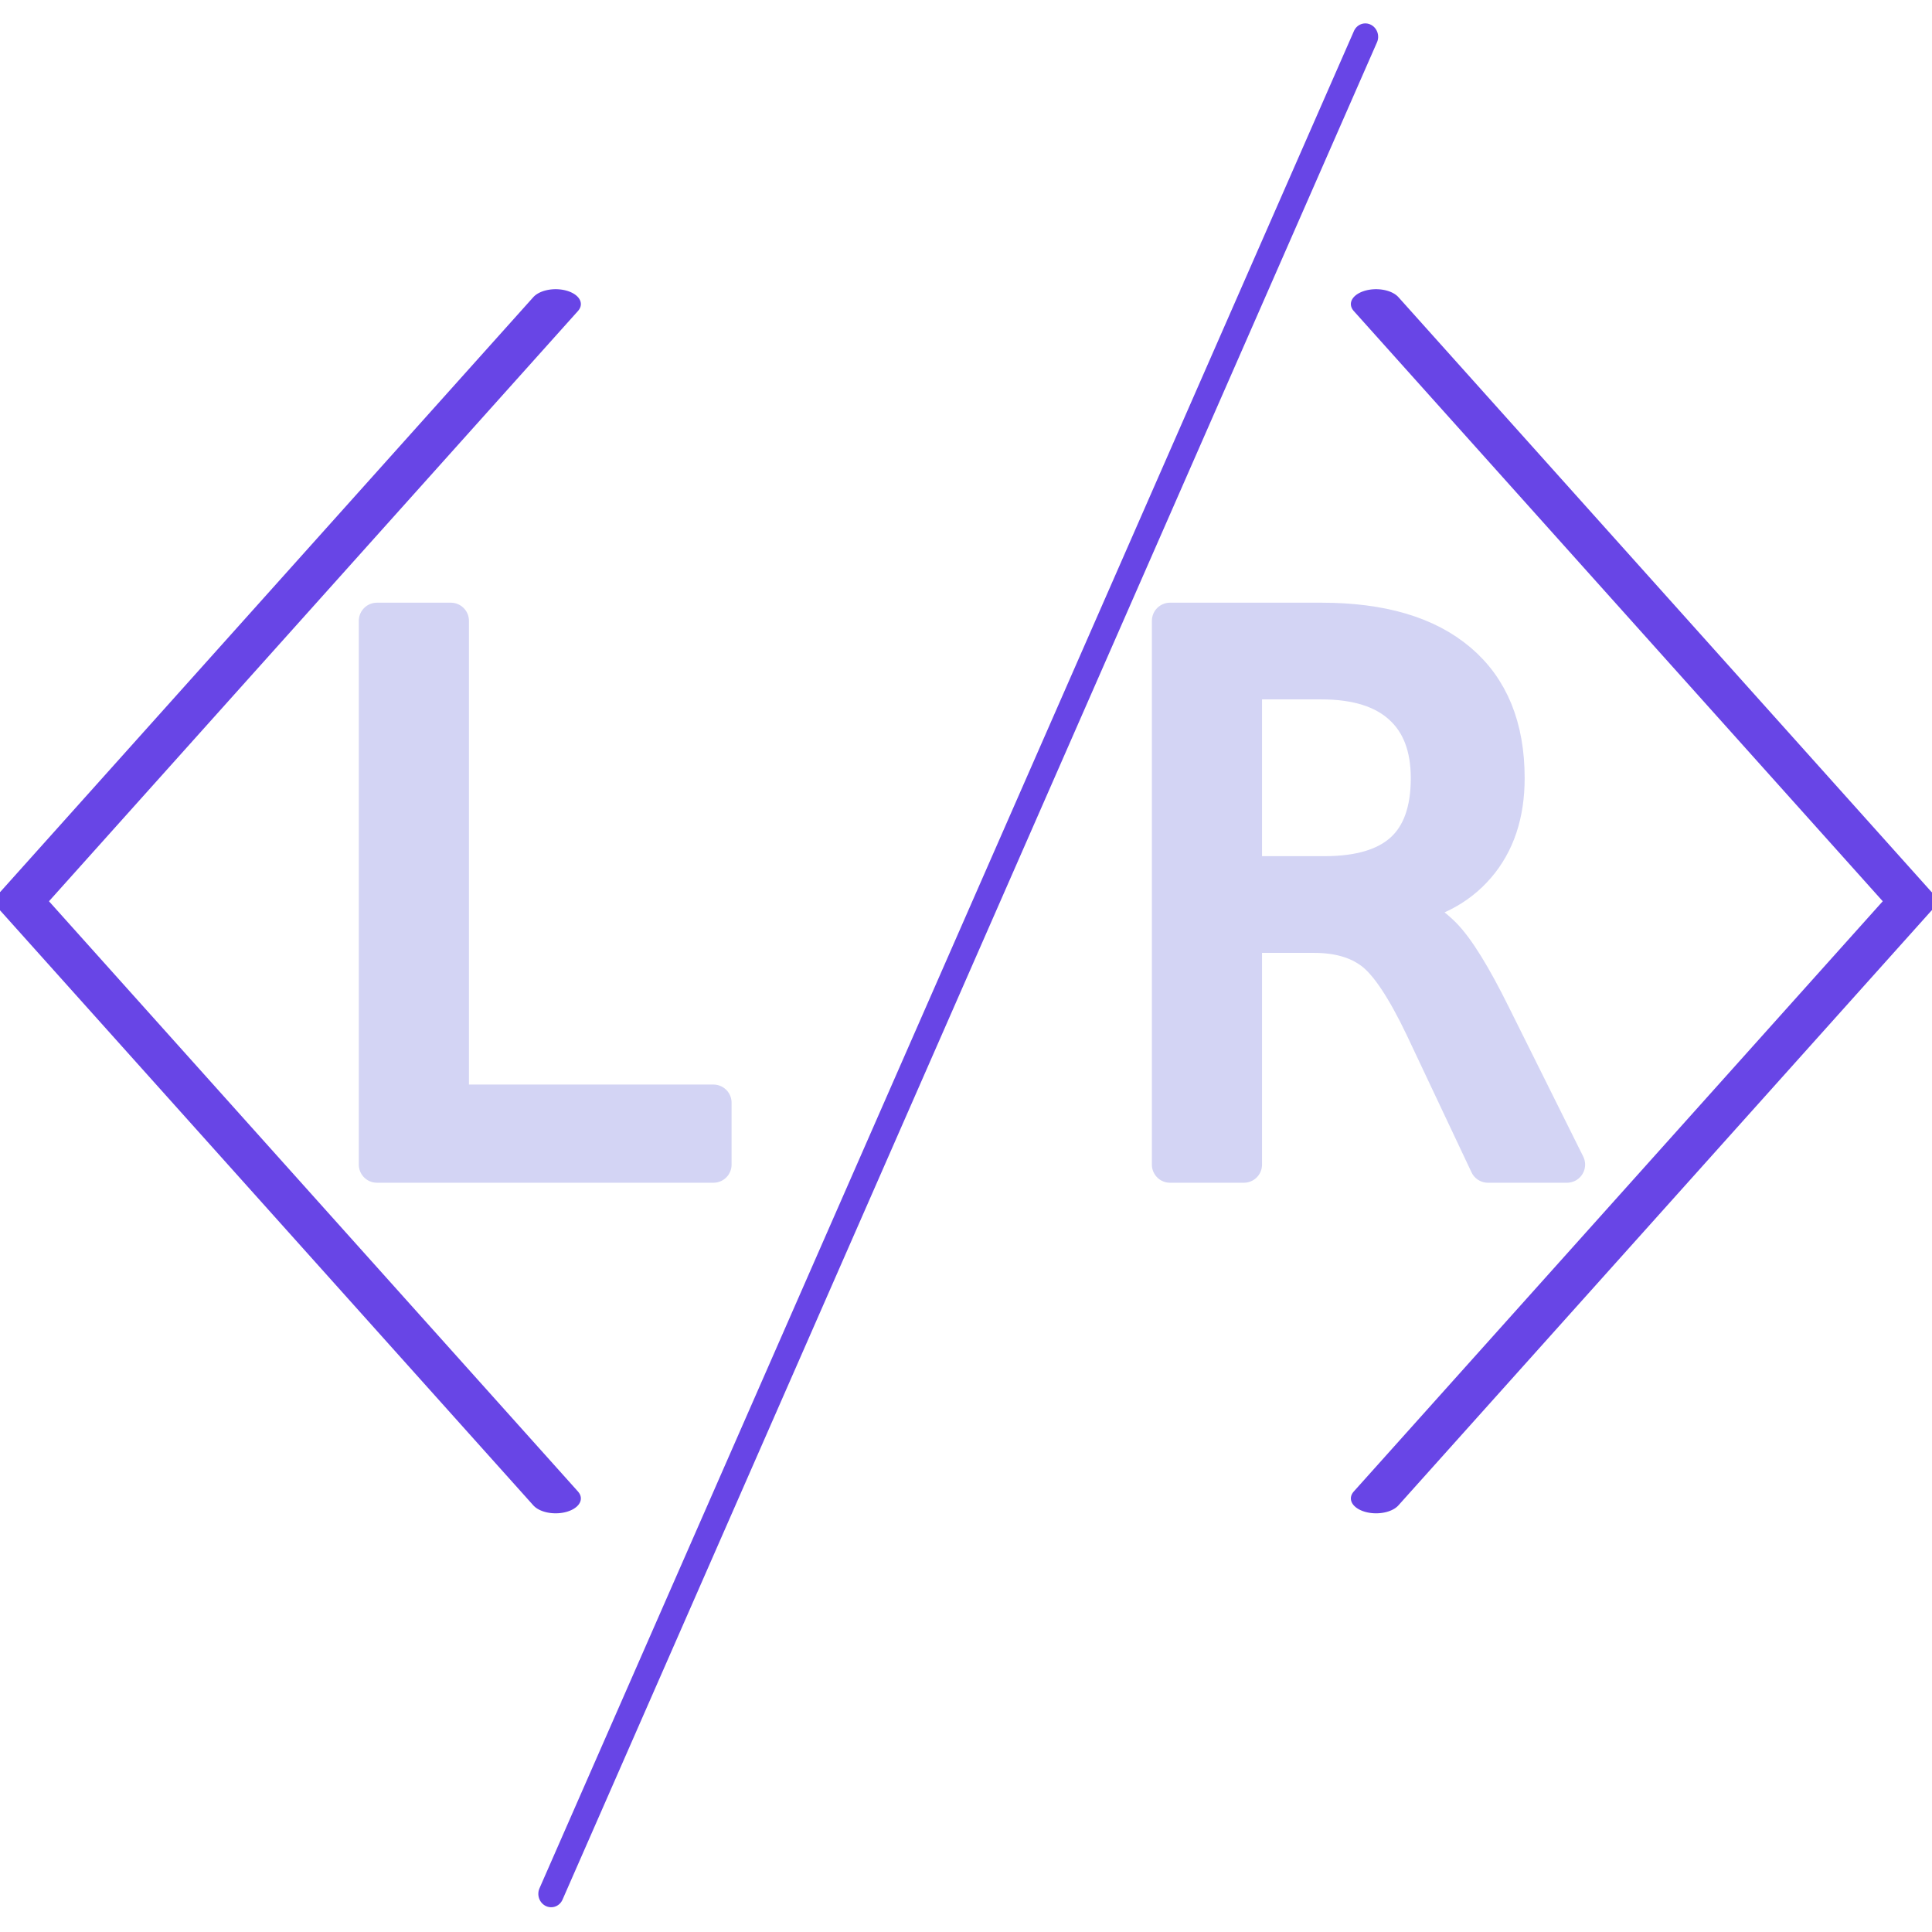
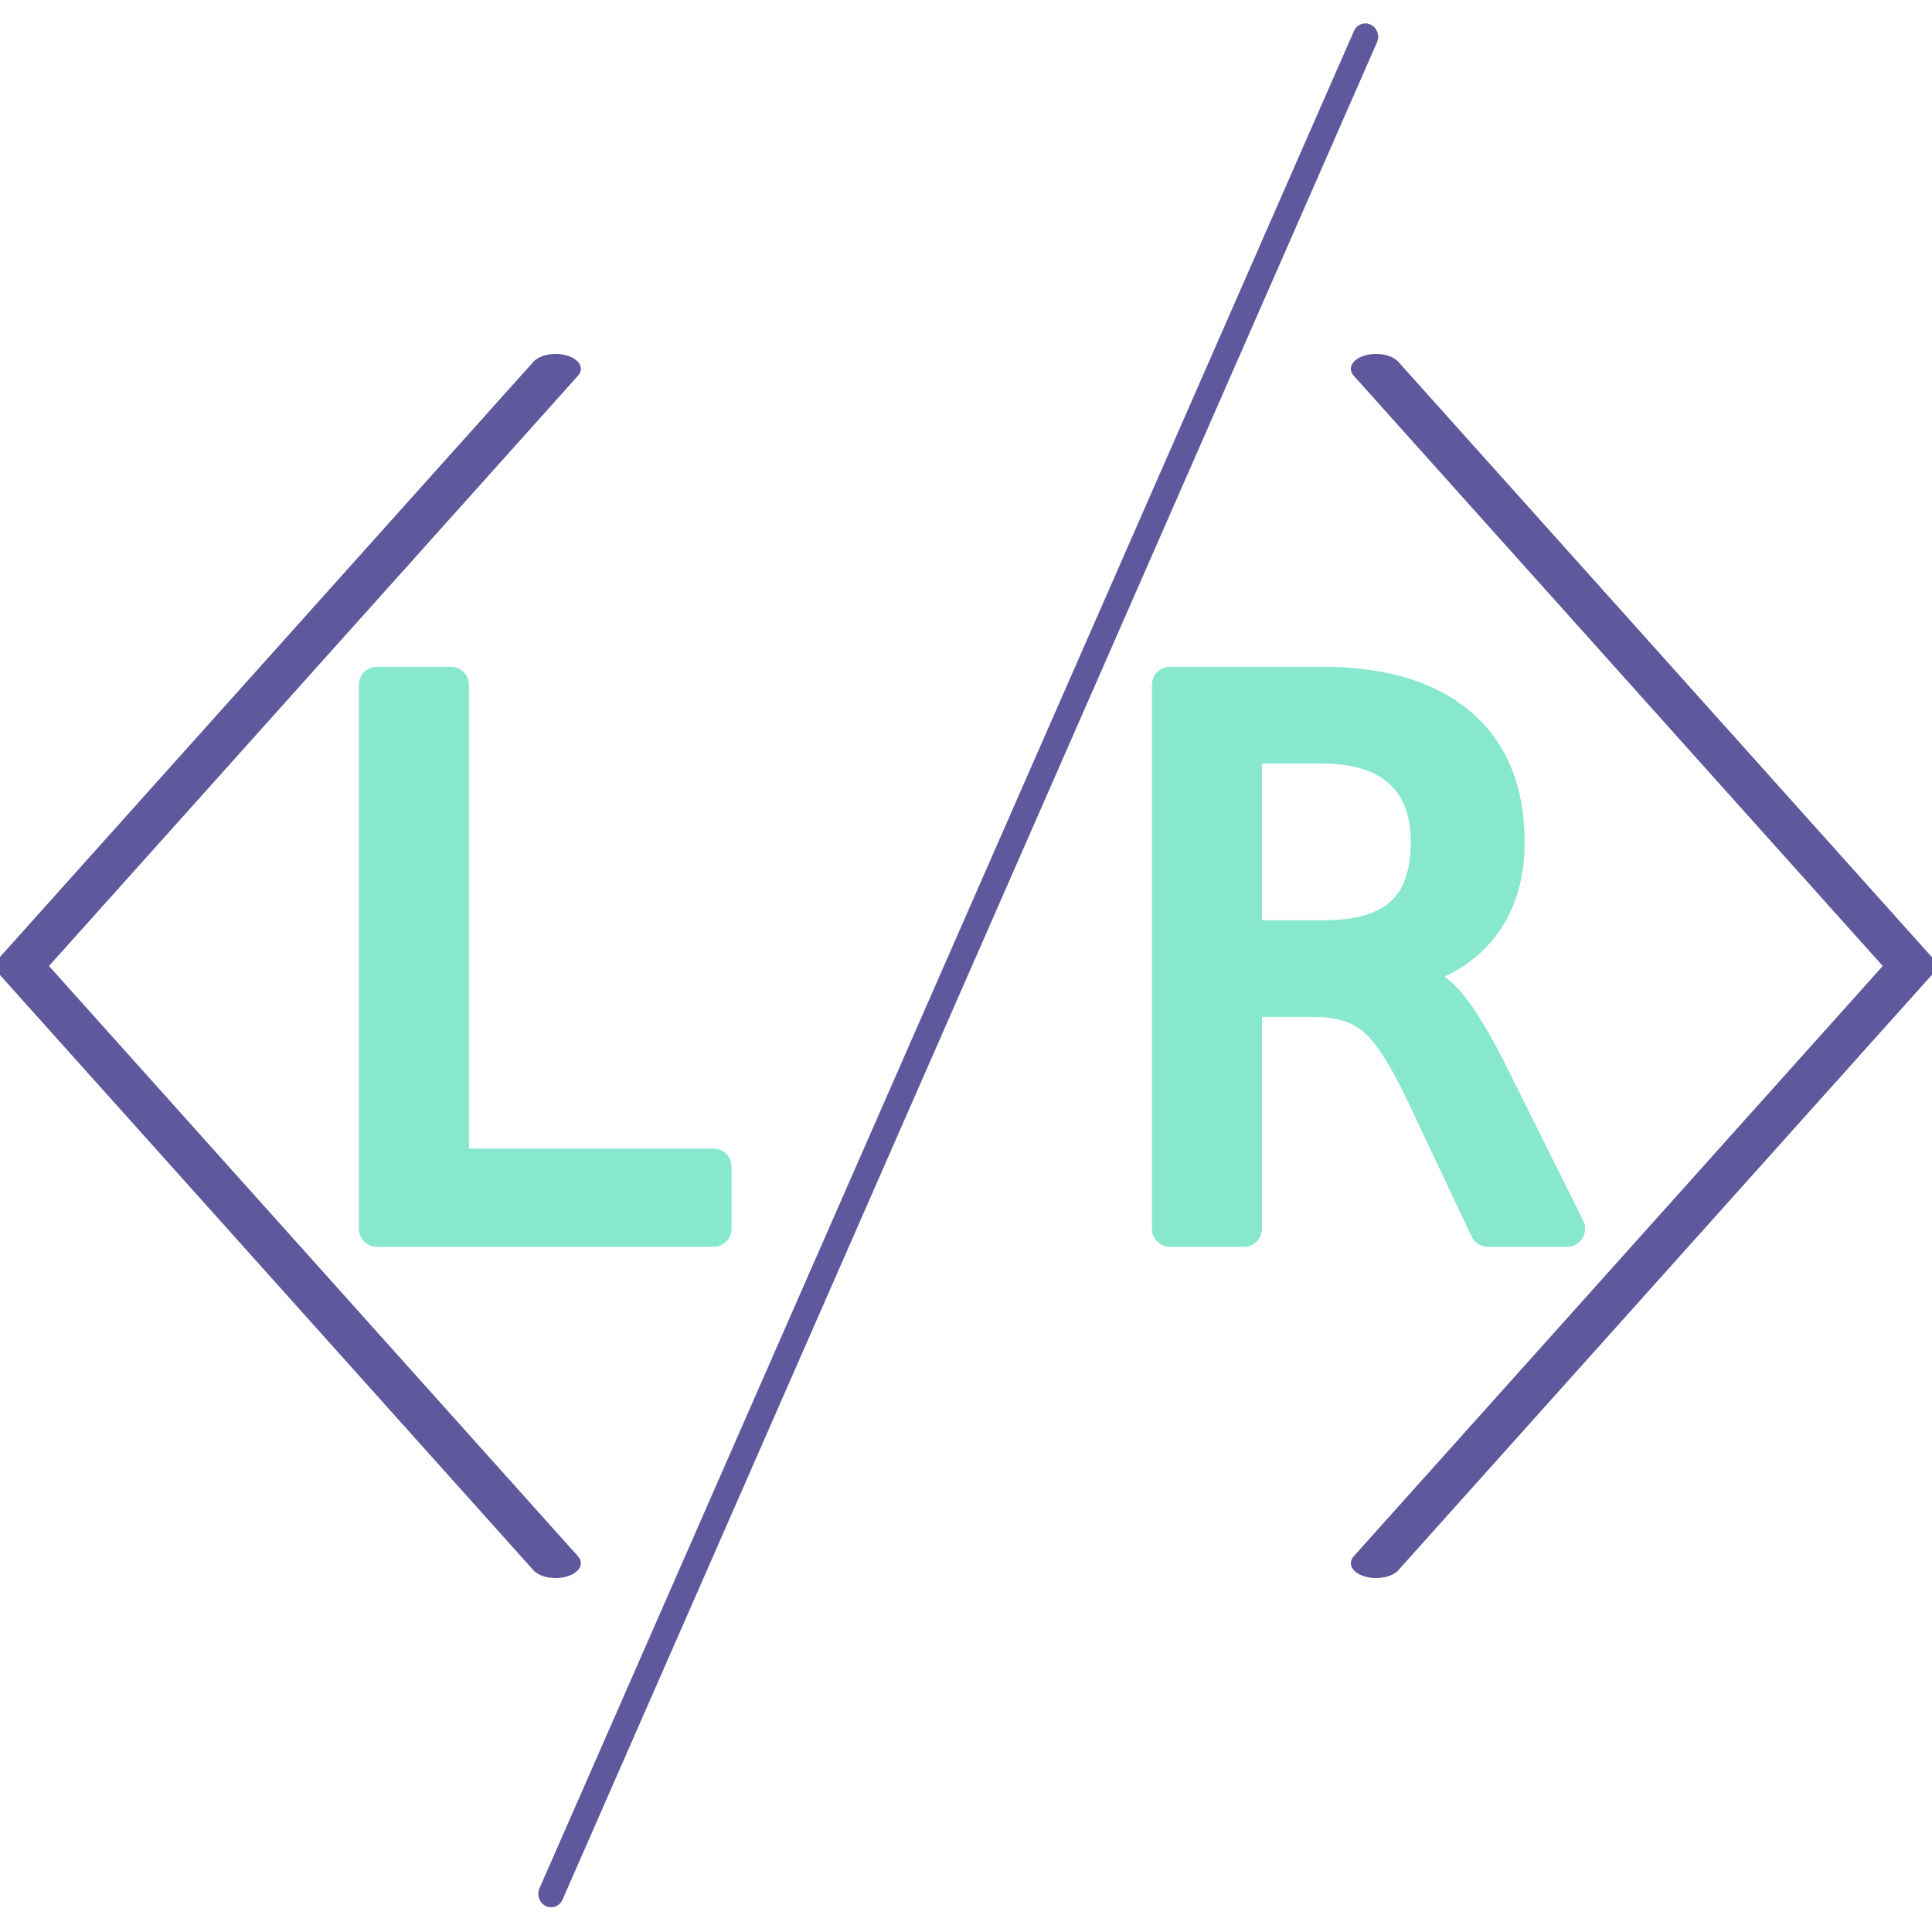
<svg xmlns="http://www.w3.org/2000/svg" width="100%" height="100%" viewBox="0 0 373 373" version="1.1" xml:space="preserve" style="fill-rule:evenodd;clip-rule:evenodd;stroke-linejoin:round;stroke-miterlimit:2;">
-   <g transform="matrix(1,0,0,1,-35.5083,109.054)">
-     <text x="93.158px" y="115.789px" style="font-family:'FiraCode-Regular', 'Fira Code', monospace;font-size:144px;fill:none;stroke:rgb(211,212,244);stroke-width:7px;">L</text>
-     <text x="93.158px" y="115.789px" style="font-family:'FiraCode-Regular', 'Fira Code', monospace;font-size:144px;fill:rgb(211,212,244);">L</text>
+   <g transform="matrix(1,0,0,1,-35.5083,121.422)">
+     <text x="93.158px" y="115.789px" style="font-family:'FiraCode-Regular', 'Fira Code', monospace;font-size:144px;fill:none;stroke:rgb(135,232,206);stroke-width:7px;">L</text>
+     <text x="93.158px" y="115.789px" style="font-family:'FiraCode-Regular', 'Fira Code', monospace;font-size:144px;fill:rgb(135,232,206);">L</text>
  </g>
-   <g transform="matrix(1,0,0,1,122.669,109.054)">
-     <text x="93.158px" y="115.789px" style="font-family:'FiraCode-Regular', 'Fira Code', monospace;font-size:144px;fill:rgb(211,212,244);stroke:rgb(211,212,244);stroke-width:7px;">R</text>
+   <g transform="matrix(1,0,0,1,122.669,121.422)">
+     <text x="93.158px" y="115.789px" style="font-family:'FiraCode-Regular', 'Fira Code', monospace;font-size:144px;fill:rgb(135,232,206);stroke:rgb(135,232,206);stroke-width:7px;">R</text>
  </g>
  <g transform="matrix(1.62304,-0.233229,0.244237,1.69965,-495.327,-223.51)">
-     <path d="M438.149,195.789L312.118,389.474" style="fill:none;stroke:rgb(104,69,230);stroke-width:2.98px;stroke-linecap:round;stroke-miterlimit:1.5;" />
+     <path d="M438.149,195.789L312.118,389.474" style="fill:rgb(95,88,157);stroke:rgb(95,88,157);stroke-width:2.98px;stroke-linecap:round;stroke-miterlimit:1.5;" />
  </g>
-   <g transform="matrix(1,0,0,1,-195,-126)">
+   <g transform="matrix(1,0,0,1,-195,-113.5)">
    <g transform="matrix(1.40172,0,0,0.826641,-79.9203,52.0077)">
-       <path d="M198.947,300L272.662,160.526L198.947,300Z" style="fill:none;stroke:rgb(104,69,230);stroke-width:6.95px;stroke-linecap:round;stroke-miterlimit:1.5;" />
+       <path d="M198.947,300L272.662,160.526L198.947,300Z" style="fill:rgb(95,88,157);stroke:rgb(95,88,157);stroke-width:6.95px;stroke-linecap:round;stroke-miterlimit:1.5;" />
    </g>
    <g transform="matrix(-1.40172,0,0,0.826641,581.142,167.302)">
-       <path d="M198.947,300L272.662,160.526L198.947,300Z" style="fill:none;stroke:rgb(104,69,230);stroke-width:6.95px;stroke-linecap:round;stroke-miterlimit:1.5;" />
+       <path d="M198.947,300L272.662,160.526L198.947,300Z" style="fill:rgb(95,88,157);stroke:rgb(95,88,157);stroke-width:6.95px;stroke-linecap:round;stroke-miterlimit:1.5;" />
    </g>
  </g>
-   <g transform="matrix(1,0,0,1,-208.537,-126)">
+   <g transform="matrix(1,0,0,1,-208.537,-113.5)">
    <g transform="matrix(-1.40172,0,0,0.826641,856.405,52.0077)">
-       <path d="M198.947,300L272.662,160.526L198.947,300Z" style="fill:none;stroke:rgb(104,69,230);stroke-width:6.95px;stroke-linecap:round;stroke-miterlimit:1.5;" />
+       <path d="M198.947,300L272.662,160.526L198.947,300Z" style="fill:rgb(84,56,186);stroke:rgb(95,88,157);stroke-width:6.95px;stroke-linecap:round;stroke-miterlimit:1.5;" />
    </g>
    <g transform="matrix(1.40172,0,0,0.826641,195.343,167.302)">
-       <path d="M198.947,300L272.662,160.526L198.947,300Z" style="fill:none;stroke:rgb(104,69,230);stroke-width:6.95px;stroke-linecap:round;stroke-miterlimit:1.5;" />
+       <path d="M198.947,300L272.662,160.526L198.947,300Z" style="fill:rgb(84,56,186);stroke:rgb(95,88,157);stroke-width:6.95px;stroke-linecap:round;stroke-miterlimit:1.5;" />
    </g>
  </g>
</svg>
